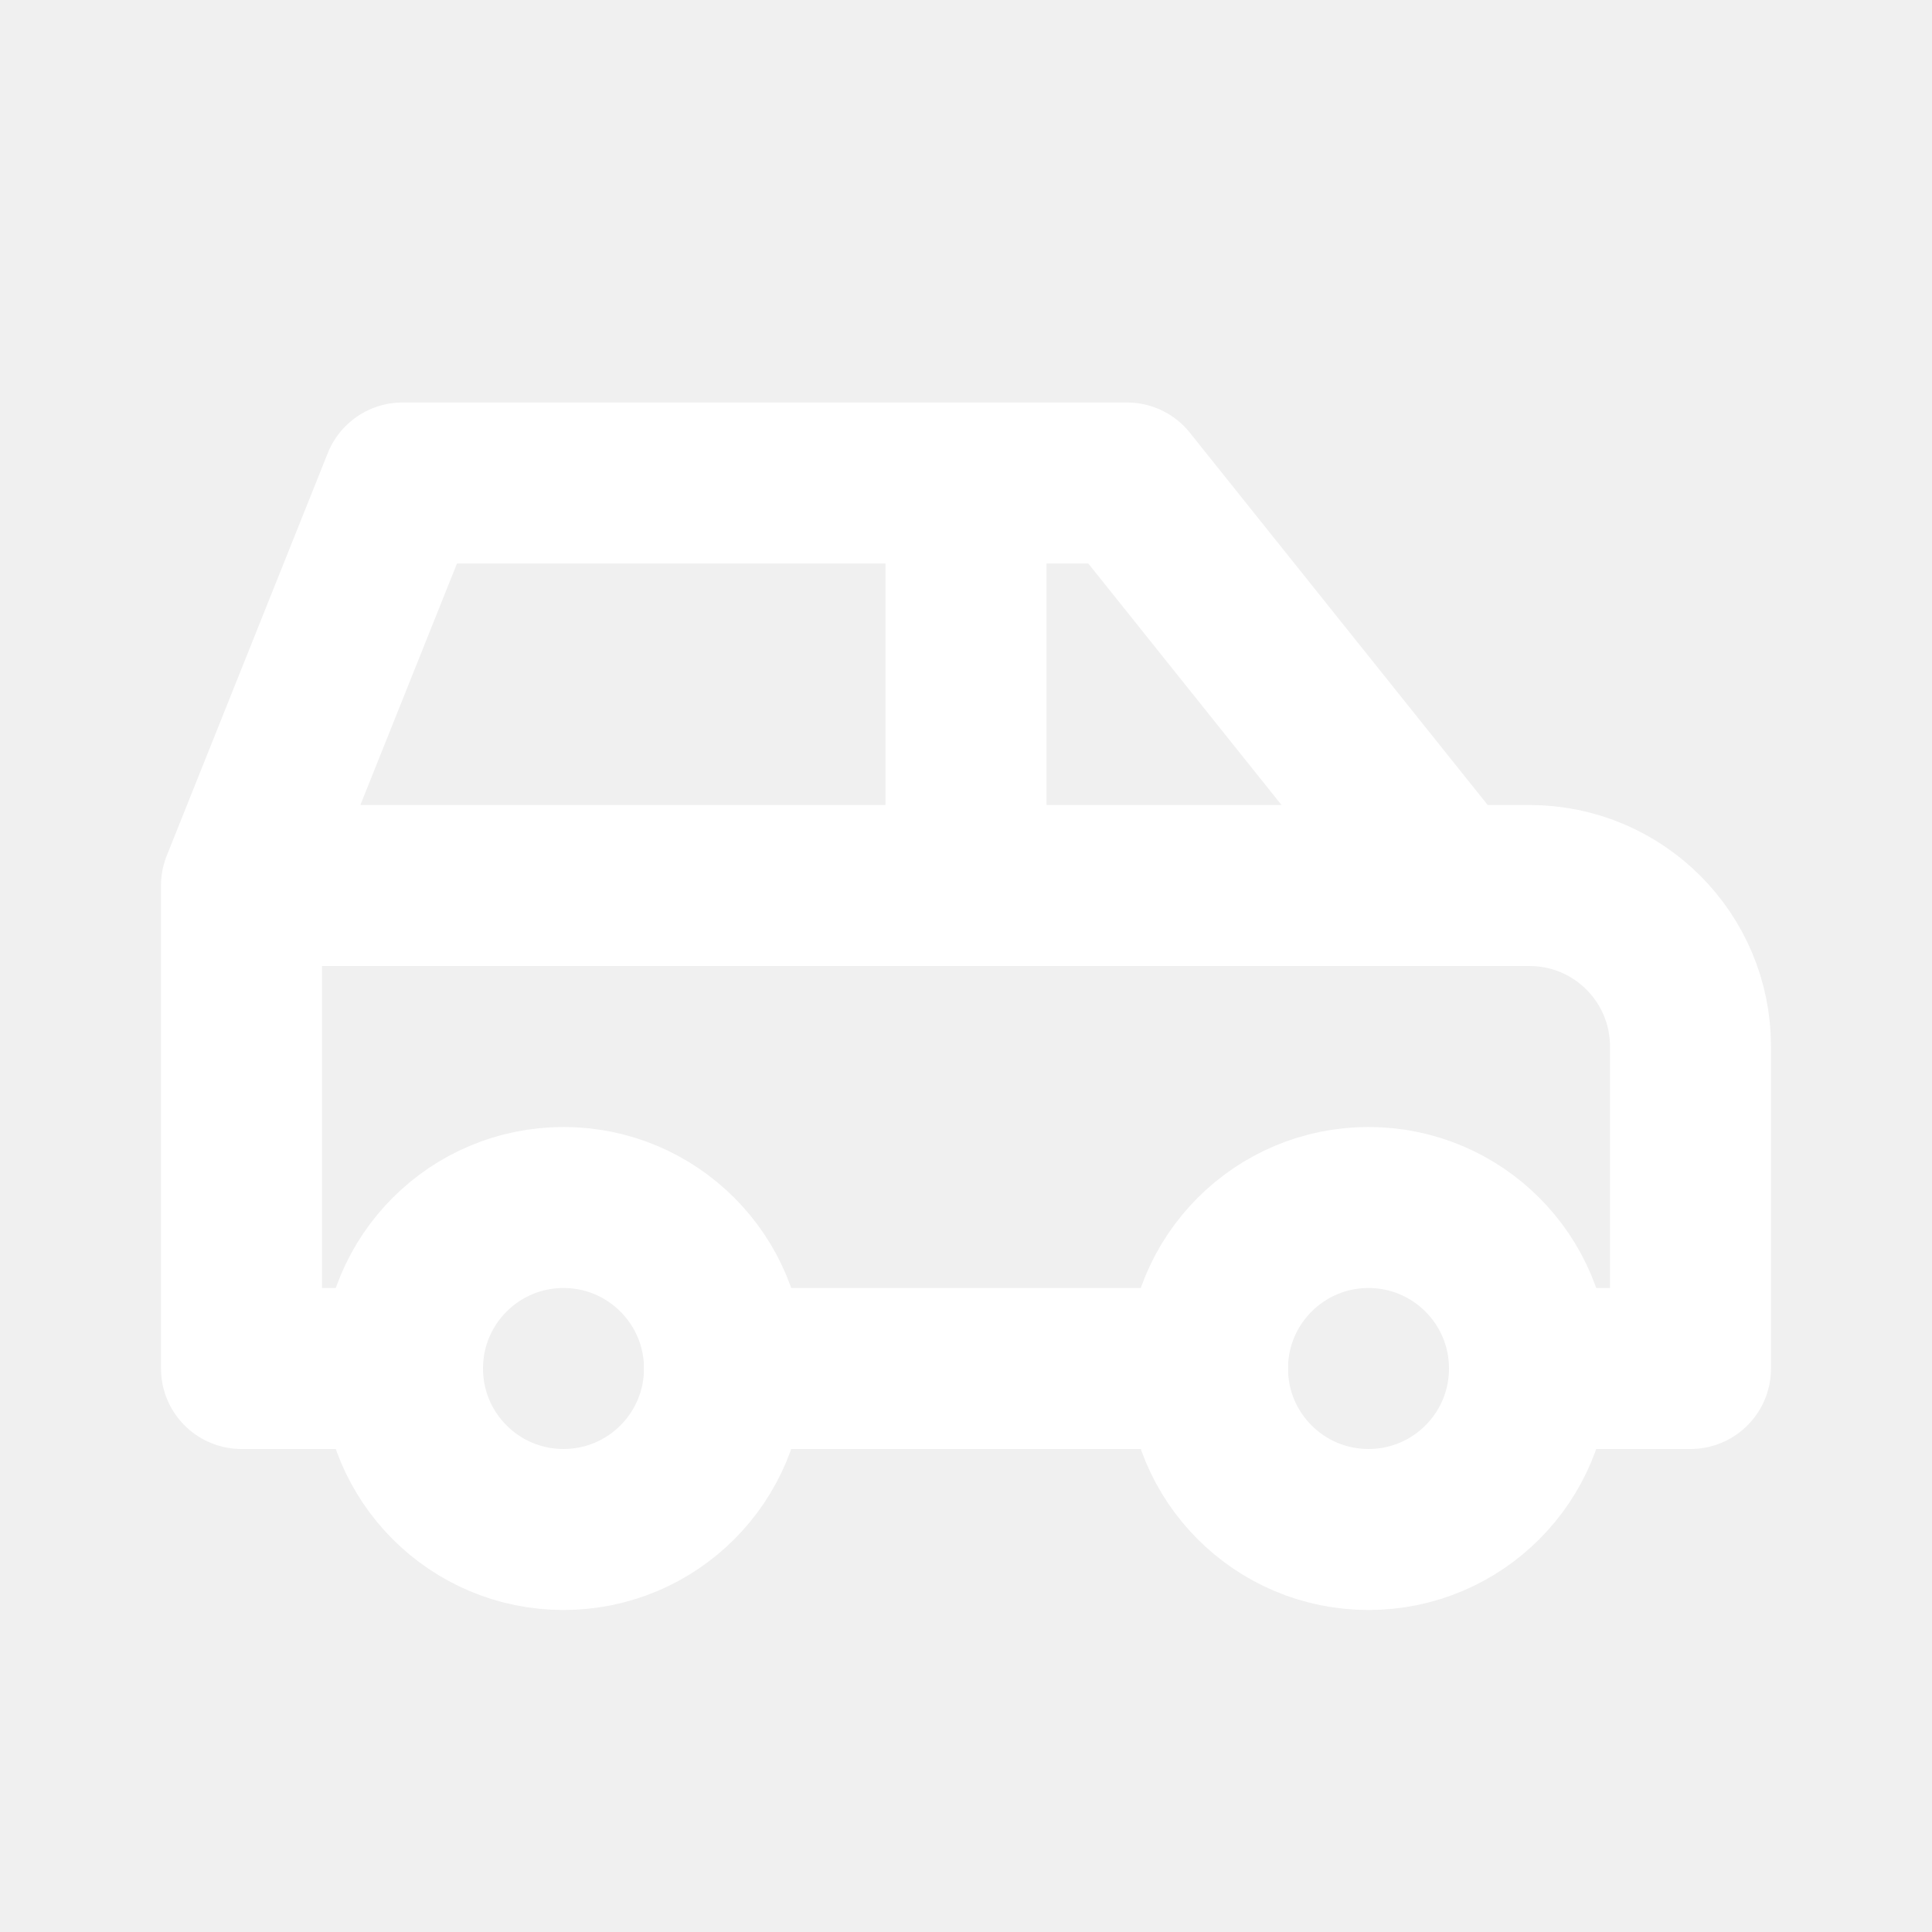
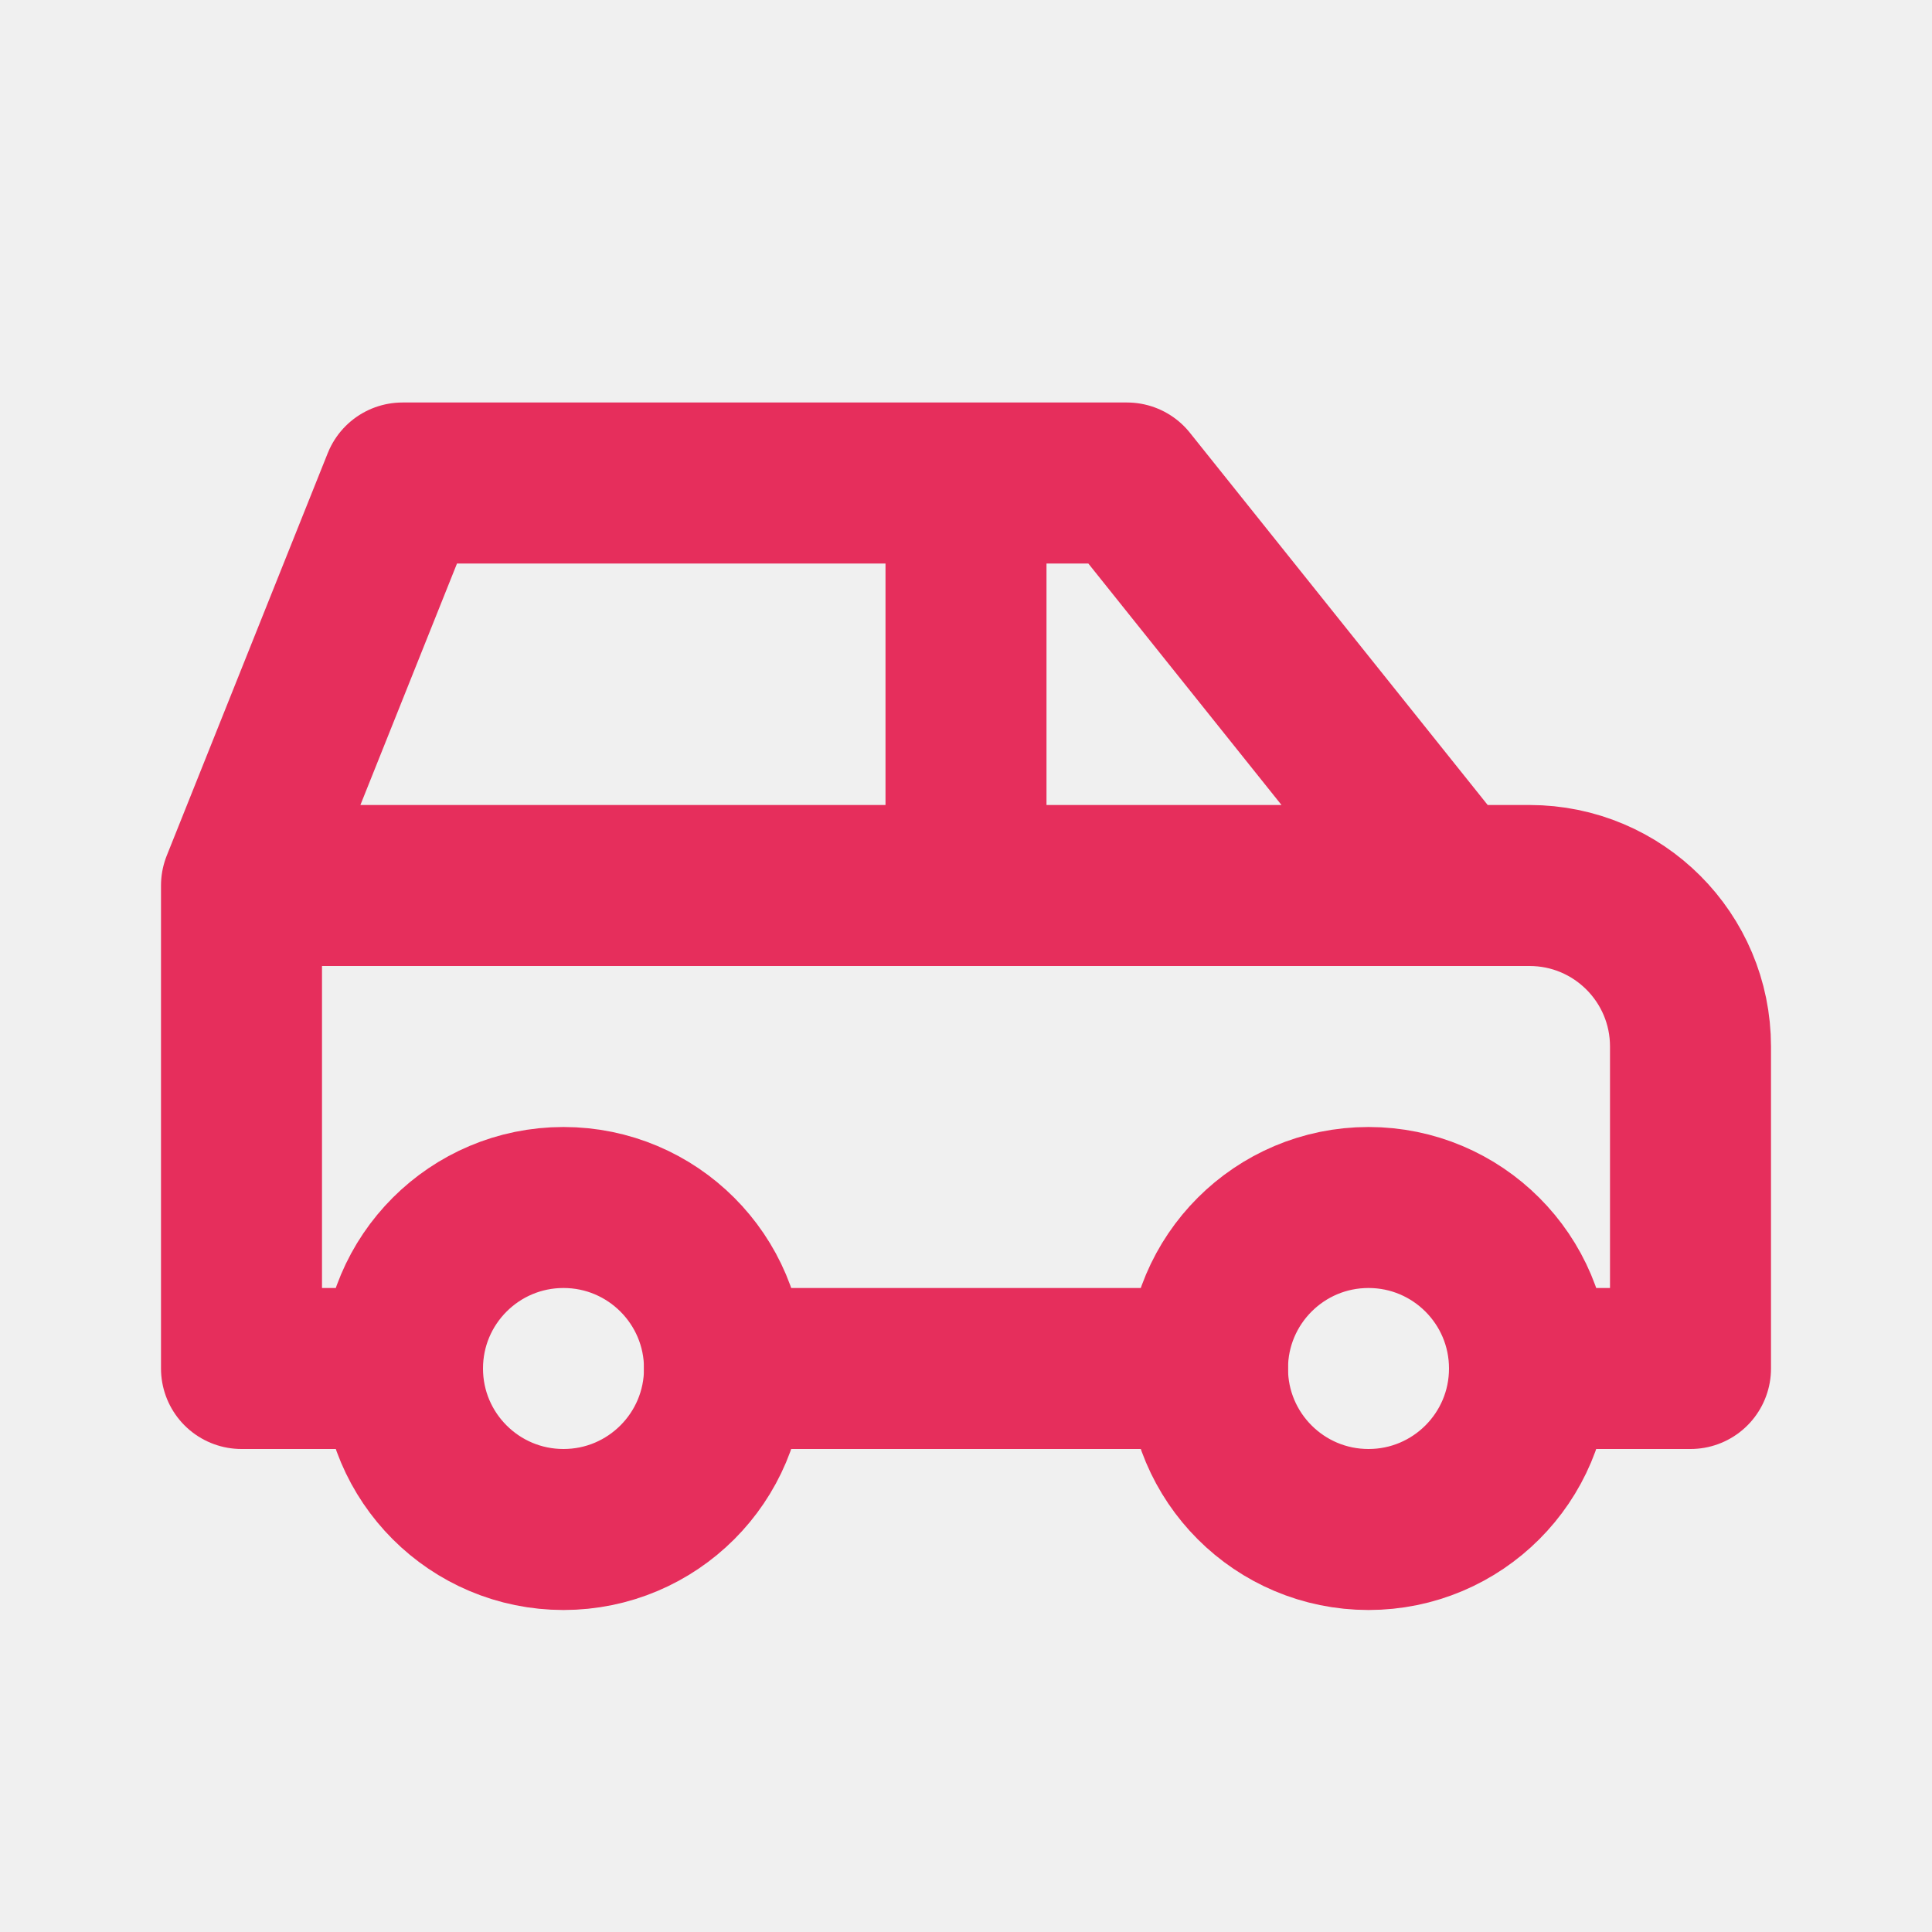
- <svg xmlns="http://www.w3.org/2000/svg" width="24" height="24" viewBox="0 0 24 24" fill="none" stroke="#ffffff" stroke-width="2" stroke-linecap="round" stroke-linejoin="round" class="icon icon-tabler icons-tabler-outline icon-tabler-car">
+ <svg xmlns="http://www.w3.org/2000/svg" width="24" height="24" viewBox="0 0 24 24" fill="none" stroke="#E62E5C" stroke-width="2" stroke-linecap="round" stroke-linejoin="round" class="icon icon-tabler icons-tabler-outline icon-tabler-car">
  <path stroke="none" d="M0 0h24v24H0z" fill="none" />
  <path d="M7 17m-2 0a2 2 0 1 0 4 0a2 2 0 1 0 -4 0" />
  <path d="M17 17m-2 0a2 2 0 1 0 4 0a2 2 0 1 0 -4 0" />
  <path d="M5 17h-2v-6l2 -5h9l4 5h1a2 2 0 0 1 2 2v4h-2m-4 0h-6m-6 -6h15m-6 0v-5" />
</svg>
